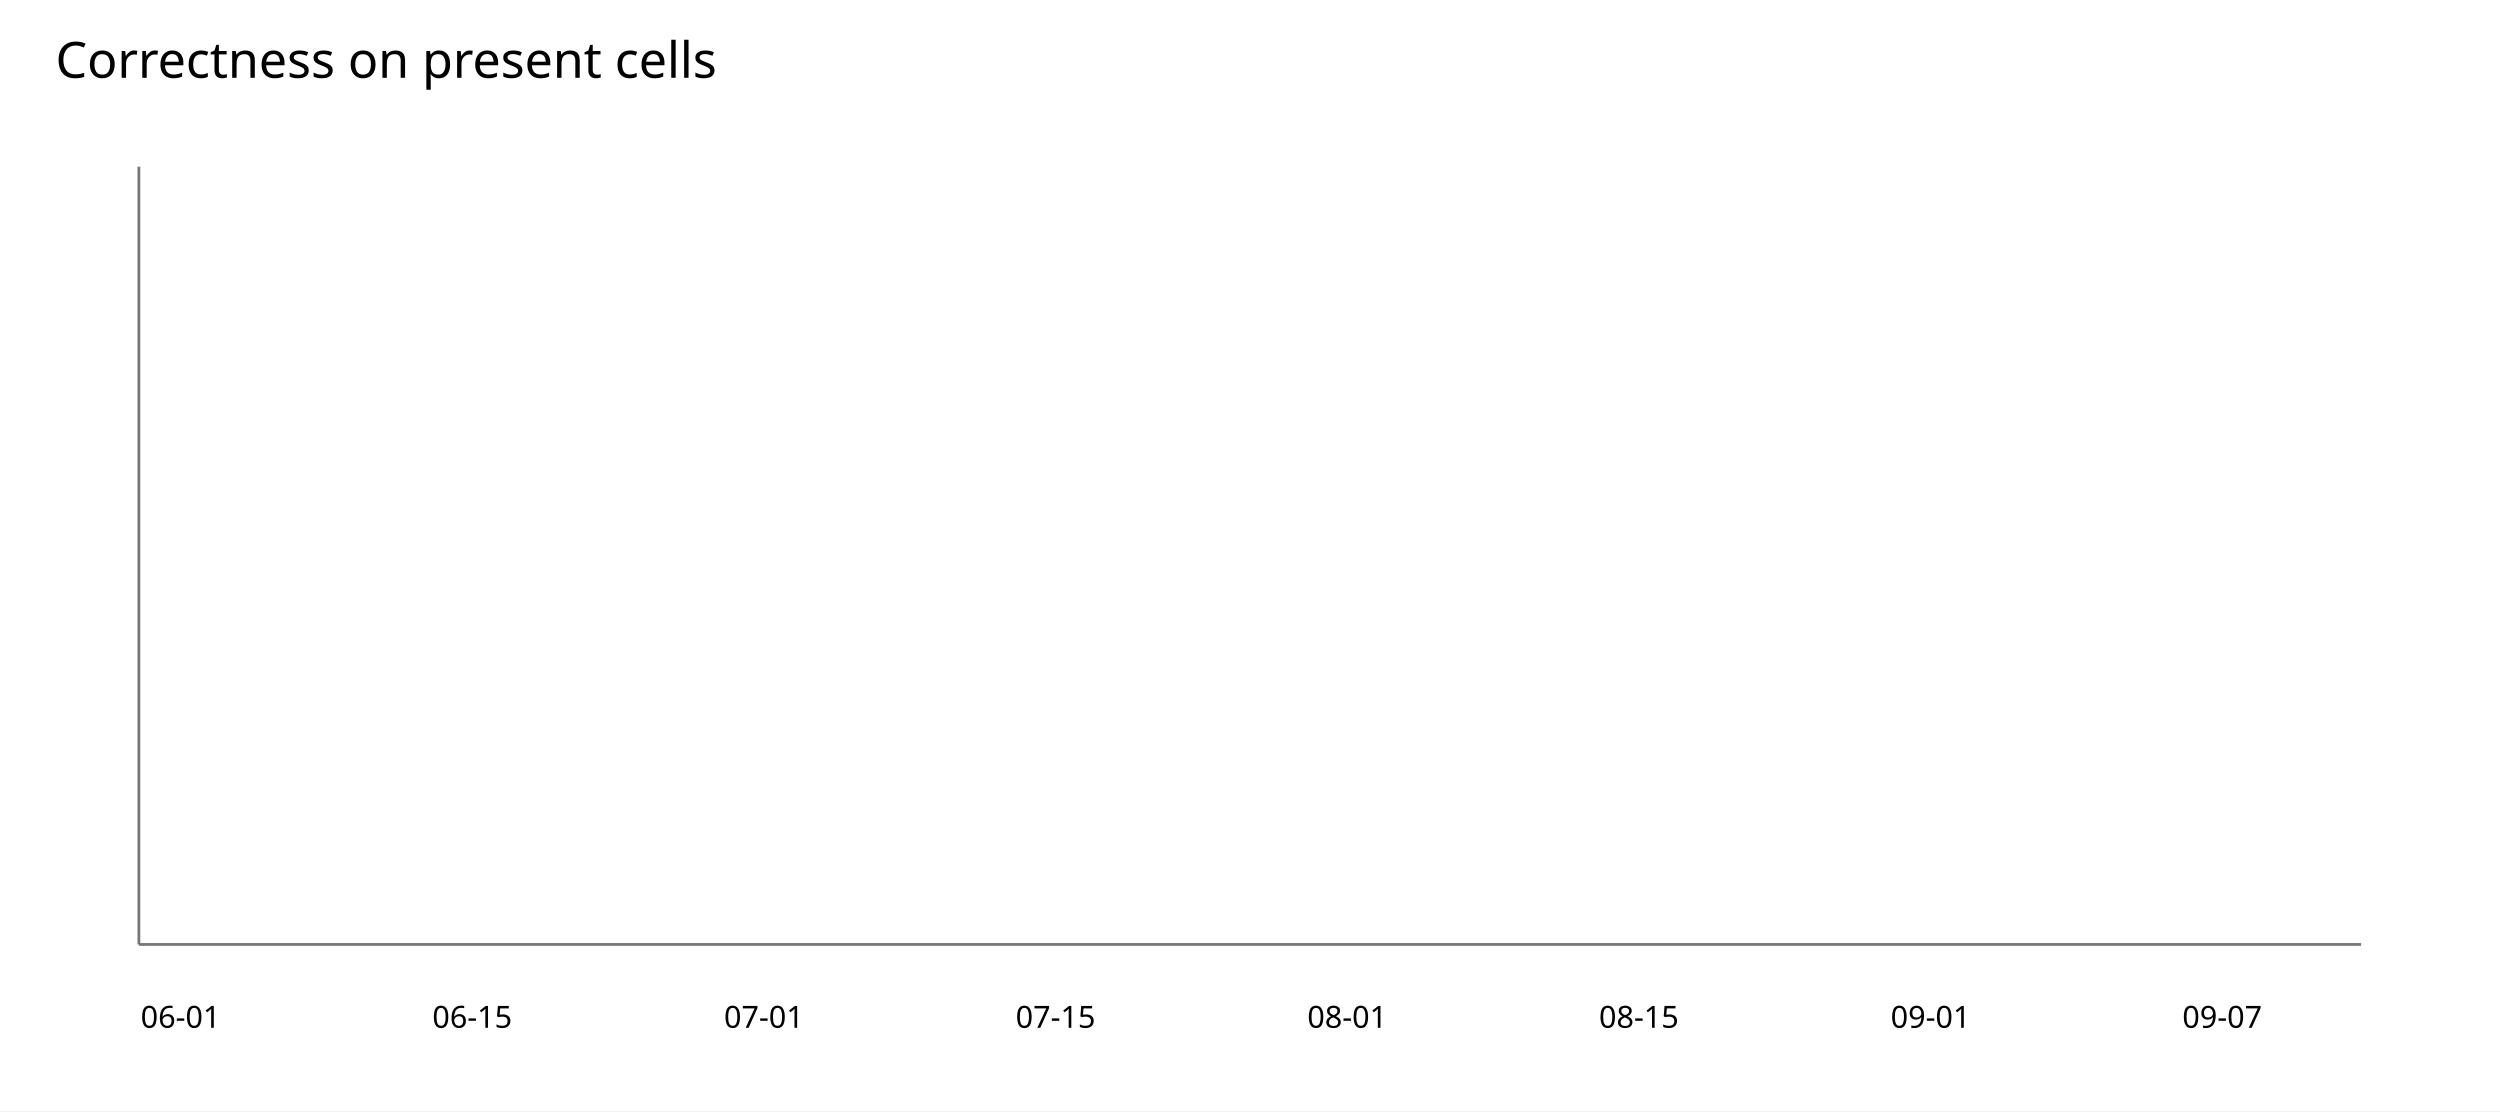
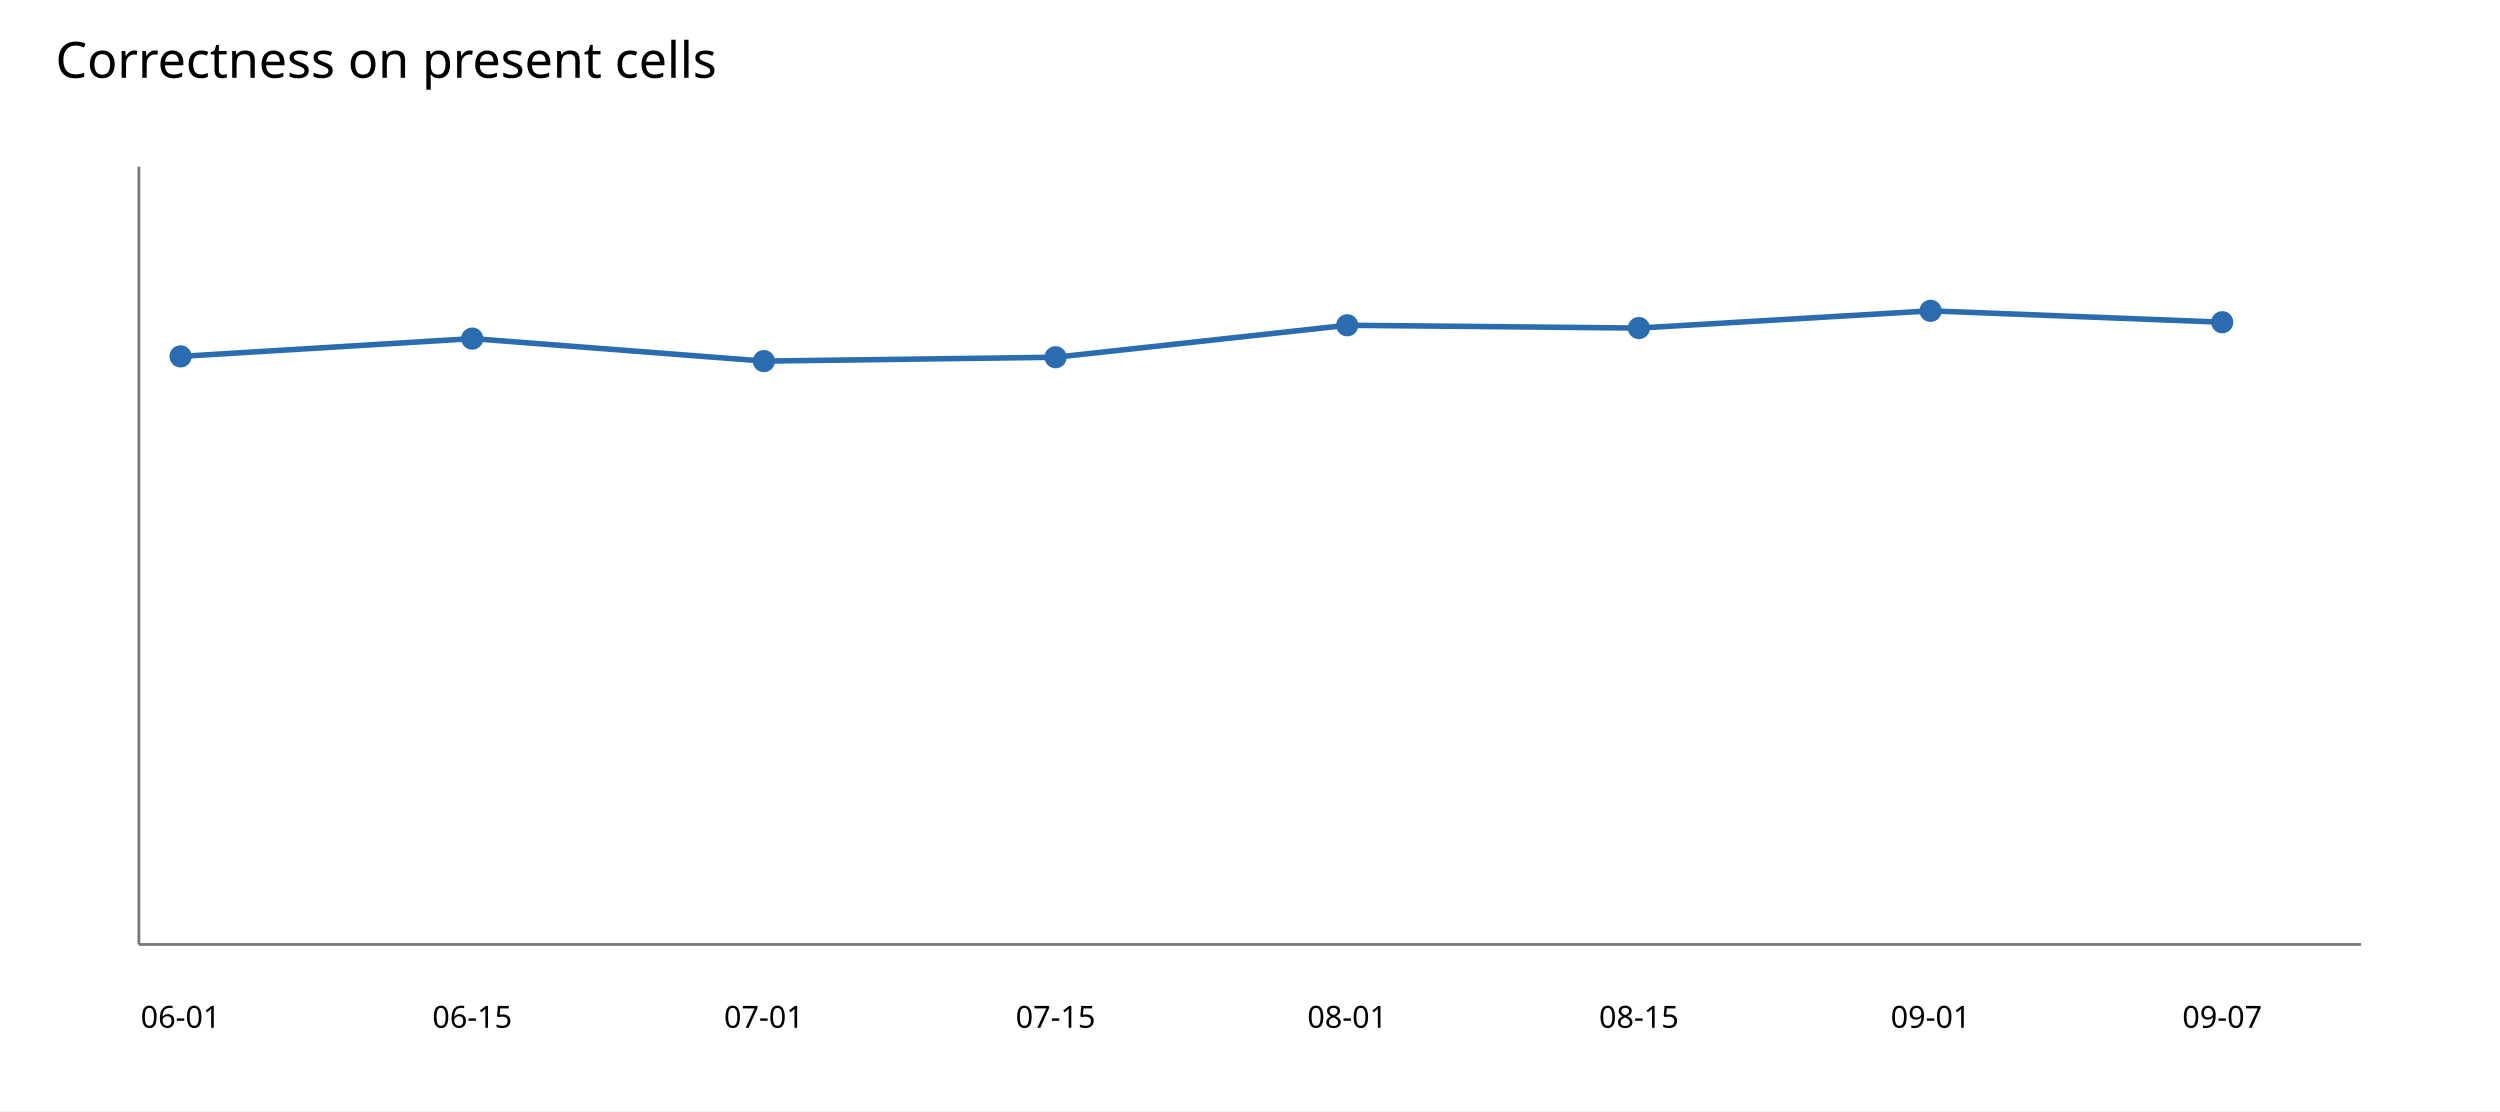
<svg xmlns="http://www.w3.org/2000/svg" width="900" height="400" viewBox="0 0 900 400">
  <rect width="100%" height="100%" fill="white" />
  <text x="20" y="28" font-family="sans-serif" font-size="18">Correctness on present cells</text>
  <line x1="50" y1="340" x2="850" y2="340" stroke="#777" />
  <line x1="50" y1="60" x2="50" y2="340" stroke="#777" />
-   <polyline points="" fill="none" stroke="#2b6cb0" stroke-width="2" />
+   <polyline points="65,128.3 170,121.9 275,130.0 380,128.6 485,117.1 590,118.1 695,111.9 800,116.0" fill="none" stroke="#2b6cb0" stroke-width="2" />
+   <circle cx="65" cy="128.3" r="4" fill="#2b6cb0" />
+   <circle cx="170" cy="121.9" r="4" fill="#2b6cb0" />
+   <circle cx="275" cy="130.0" r="4" fill="#2b6cb0" />
+   <circle cx="380" cy="128.6" r="4" fill="#2b6cb0" />
+   <circle cx="485" cy="117.1" r="4" fill="#2b6cb0" />
+   <circle cx="590" cy="118.1" r="4" fill="#2b6cb0" />
+   <circle cx="695" cy="111.9" r="4" fill="#2b6cb0" />
+   <circle cx="800" cy="116.0" r="4" fill="#2b6cb0" />
  <text x="65" y="370" text-anchor="middle" font-family="sans-serif" font-size="11">06-01</text>
  <text x="170" y="370" text-anchor="middle" font-family="sans-serif" font-size="11">06-15</text>
  <text x="275" y="370" text-anchor="middle" font-family="sans-serif" font-size="11">07-01</text>
  <text x="380" y="370" text-anchor="middle" font-family="sans-serif" font-size="11">07-15</text>
  <text x="485" y="370" text-anchor="middle" font-family="sans-serif" font-size="11">08-01</text>
  <text x="590" y="370" text-anchor="middle" font-family="sans-serif" font-size="11">08-15</text>
  <text x="695" y="370" text-anchor="middle" font-family="sans-serif" font-size="11">09-01</text>
  <text x="800" y="370" text-anchor="middle" font-family="sans-serif" font-size="11">09-07</text>
</svg>
